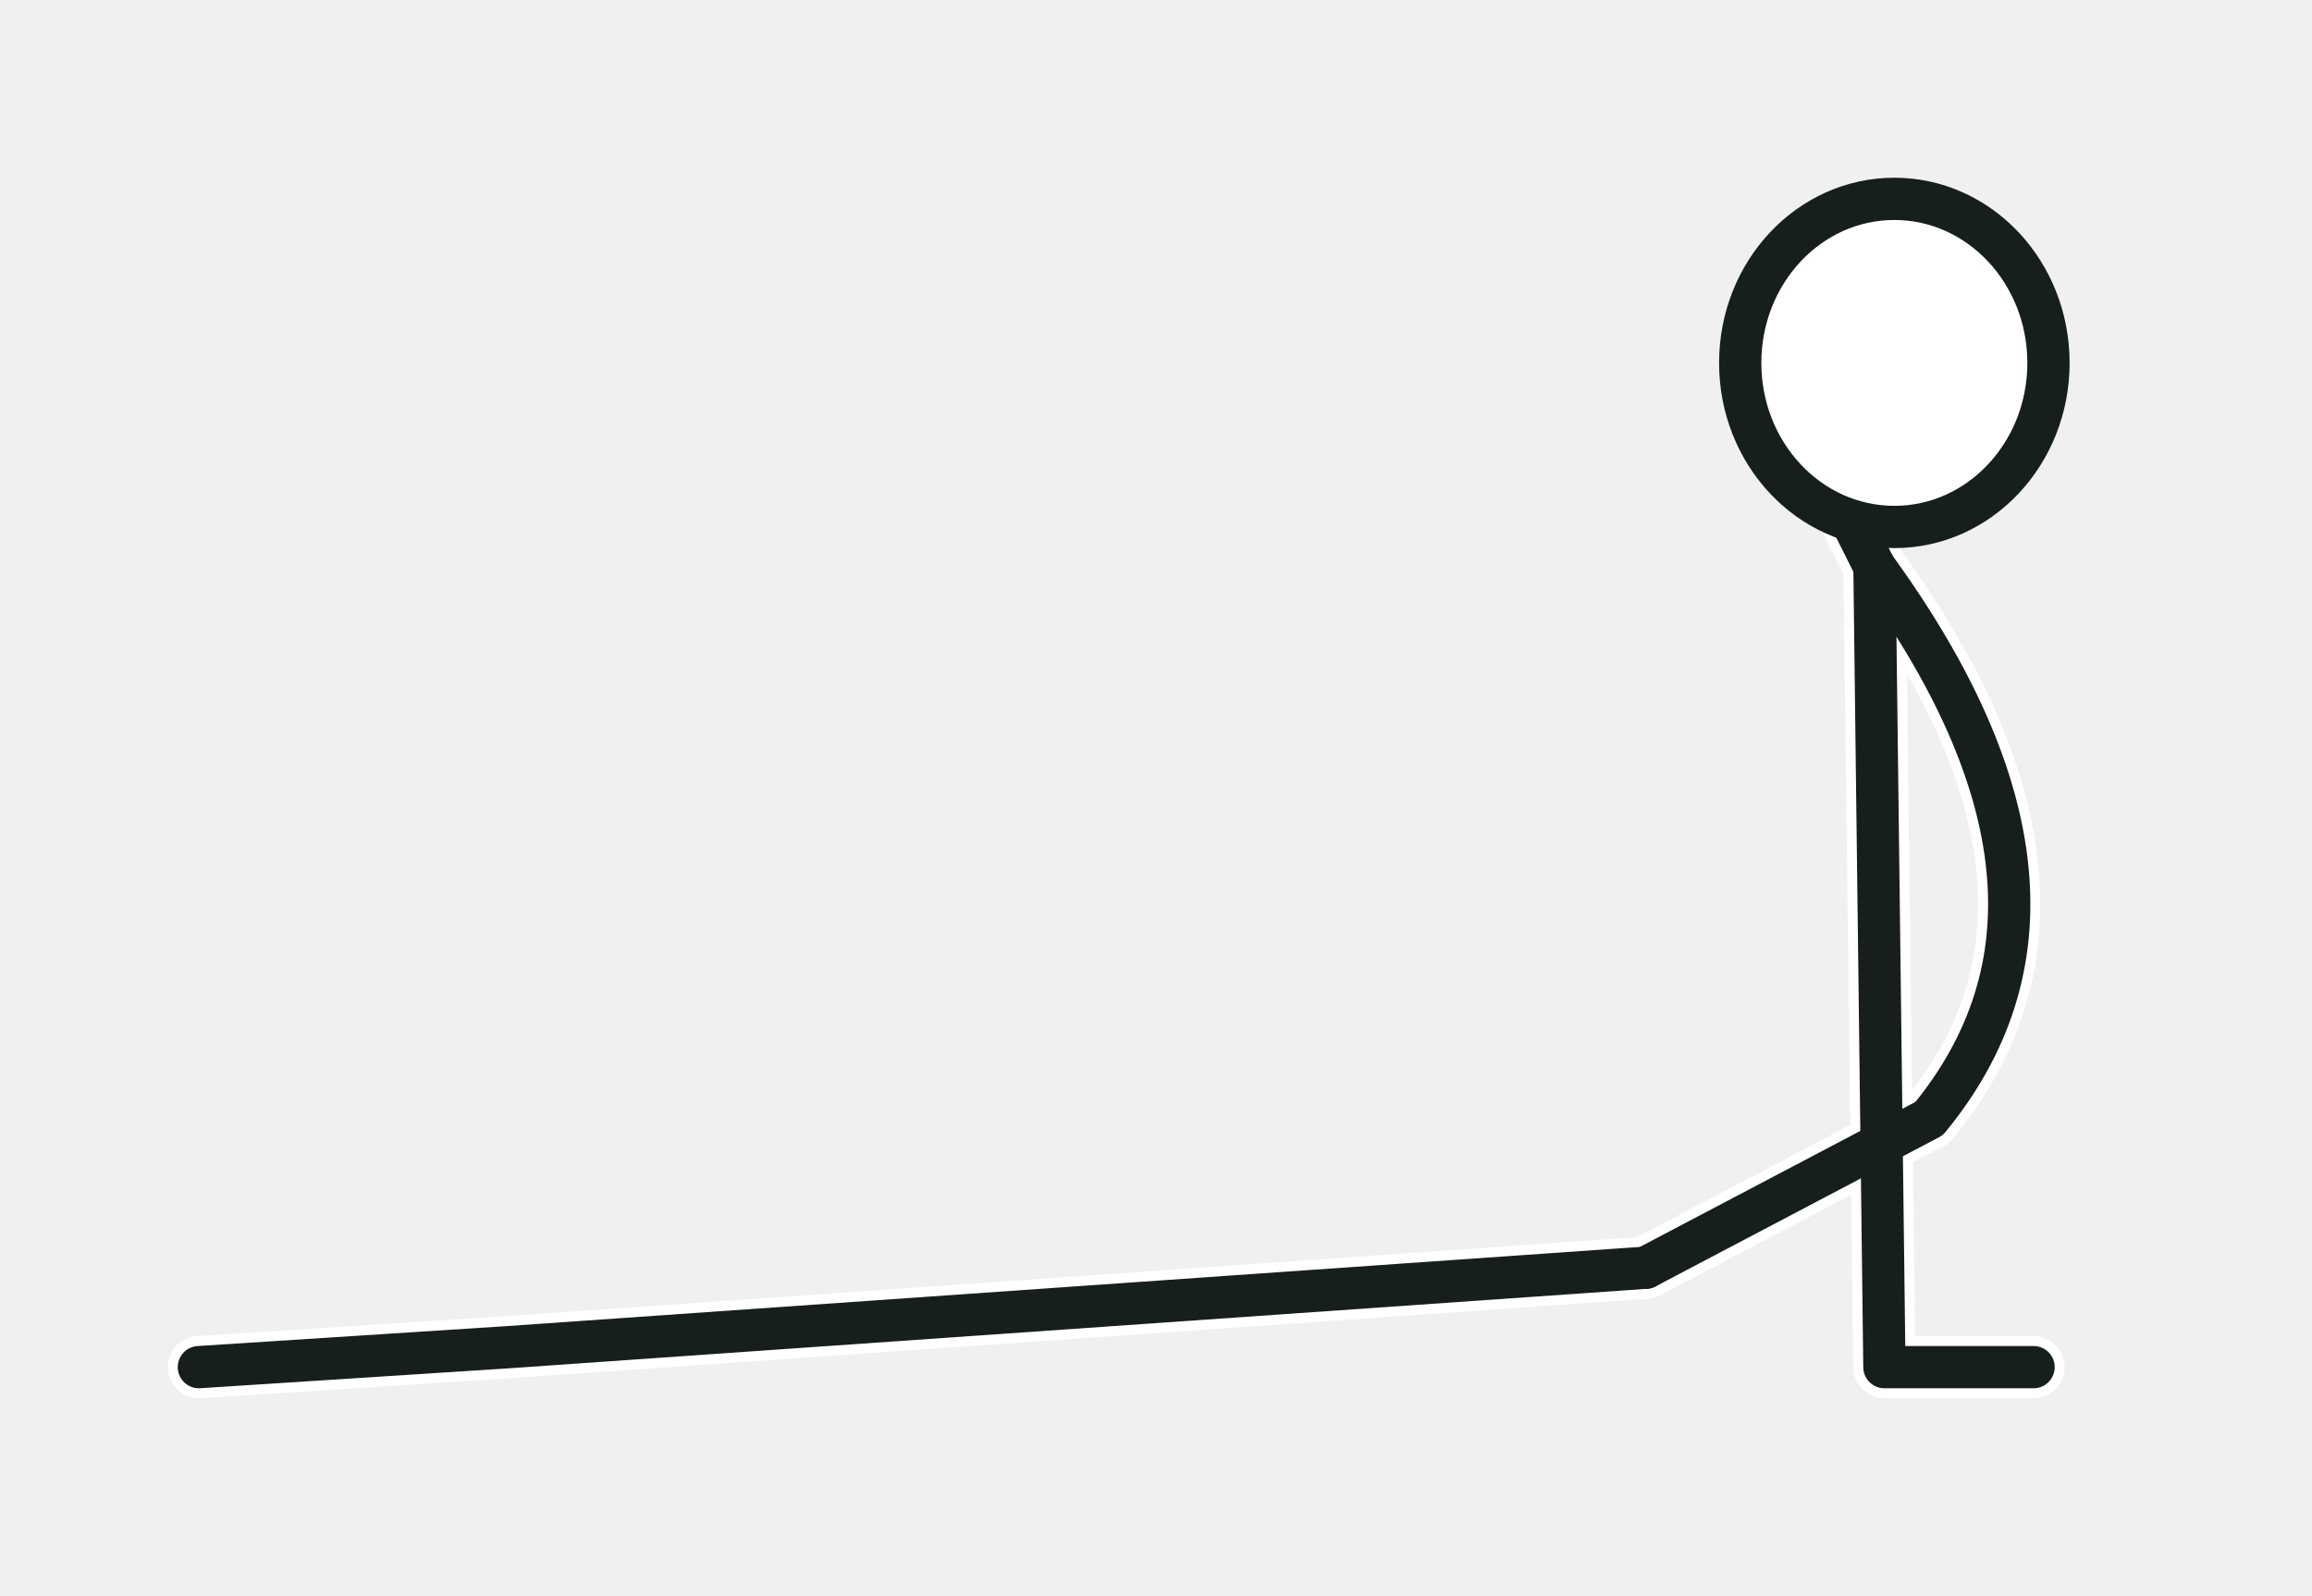
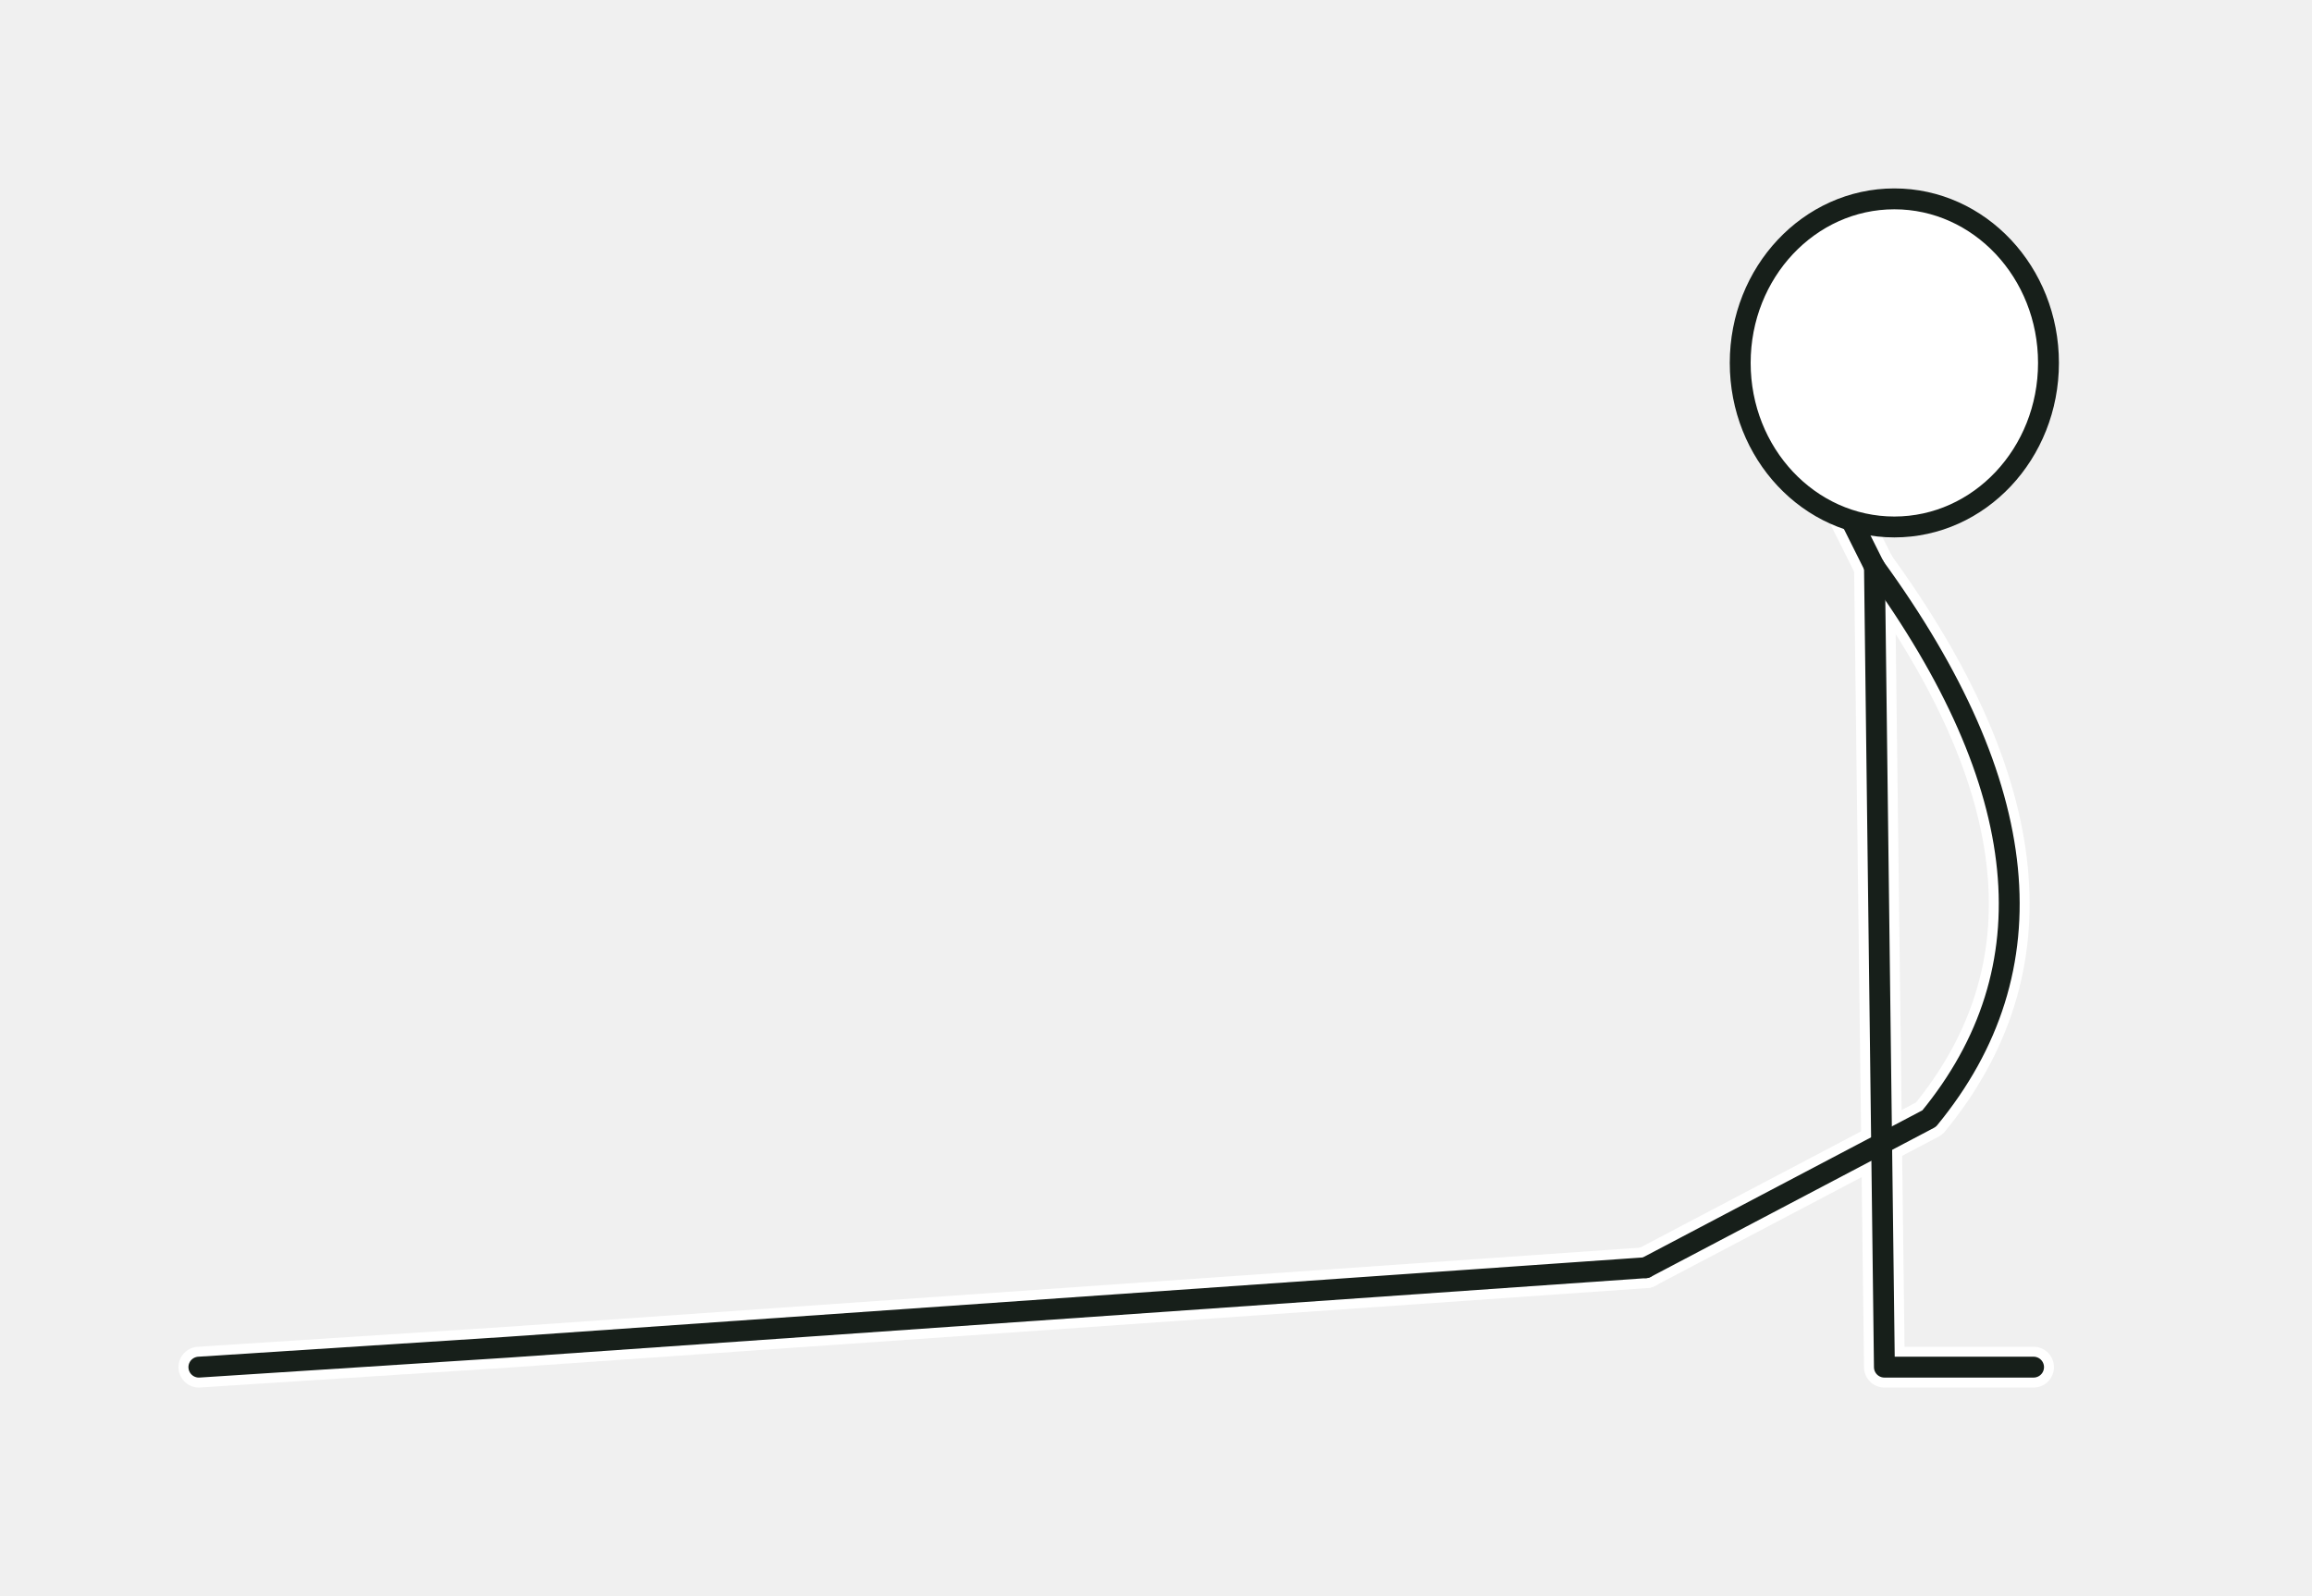
<svg xmlns="http://www.w3.org/2000/svg" viewBox="23 93 465 321" role="img" aria-label="Урдхва Мукха Шванасана">
  <g class="source-overlay" />
-   <path d="M 394 195 L 400 207" fill="none" class="understroke" stroke="white" stroke-width="12.5" stroke-linecap="round" stroke-linejoin="round" />
-   <path d="M 400 207 Q 448 273 411 318 L 354 348" fill="none" class="understroke" stroke="white" stroke-width="12.5" stroke-linecap="round" stroke-linejoin="round" />
-   <path d="M 354 348 L 125 364 L 63 368" fill="none" class="understroke" stroke="white" stroke-width="12.5" stroke-linecap="round" stroke-linejoin="round" />
-   <path d="M 400 207 L 402 368 L 432 368" fill="none" class="understroke" stroke="white" stroke-width="12.5" stroke-linecap="round" stroke-linejoin="round" />
-   <path class="part-torso" d="M 394 195 L 400 207" fill="none" stroke="#171f1a" stroke-width="8.5" stroke-linecap="round" stroke-linejoin="round" />
-   <path class="part-torso" d="M 400 207 Q 448 273 411 318 L 354 348" fill="none" stroke="#171f1a" stroke-width="8.5" stroke-linecap="round" stroke-linejoin="round" />
-   <path class="part-legs" d="M 354 348 L 125 364 L 63 368" fill="none" stroke="#171f1a" stroke-width="8.5" stroke-linecap="round" stroke-linejoin="round" />
-   <path class="part-arms" d="M 400 207 L 402 368 L 432 368" fill="none" stroke="#171f1a" stroke-width="8.5" stroke-linecap="round" stroke-linejoin="round" />
-   <ellipse class="part-head" cx="404" cy="166" rx="31" ry="33" fill="white" stroke="#171f1a" stroke-width="8.5" />
+   <path d="M 394 195 L 400 207" fill="none" class="understroke" stroke="white" stroke-width="8.2" stroke-linecap="round" stroke-linejoin="round" />
+   <path d="M 400 207 Q 448 273 411 318 L 354 348" fill="none" class="understroke" stroke="white" stroke-width="8.2" stroke-linecap="round" stroke-linejoin="round" />
+   <path d="M 354 348 L 125 364 L 63 368" fill="none" class="understroke" stroke="white" stroke-width="8.2" stroke-linecap="round" stroke-linejoin="round" />
+   <path d="M 400 207 L 402 368 L 432 368" fill="none" class="understroke" stroke="white" stroke-width="8.2" stroke-linecap="round" stroke-linejoin="round" />
+   <path class="part-torso" d="M 394 195 L 400 207" fill="none" stroke="#171f1a" stroke-width="4.2" stroke-linecap="round" stroke-linejoin="round" />
+   <path class="part-torso" d="M 400 207 Q 448 273 411 318 L 354 348" fill="none" stroke="#171f1a" stroke-width="4.2" stroke-linecap="round" stroke-linejoin="round" />
+   <path class="part-legs" d="M 354 348 L 125 364 L 63 368" fill="none" stroke="#171f1a" stroke-width="4.2" stroke-linecap="round" stroke-linejoin="round" />
+   <path class="part-arms" d="M 400 207 L 402 368 L 432 368" fill="none" stroke="#171f1a" stroke-width="4.2" stroke-linecap="round" stroke-linejoin="round" />
+   <ellipse class="part-head" cx="404" cy="166" rx="31" ry="33" fill="white" stroke="#171f1a" stroke-width="4.2" />
</svg>
